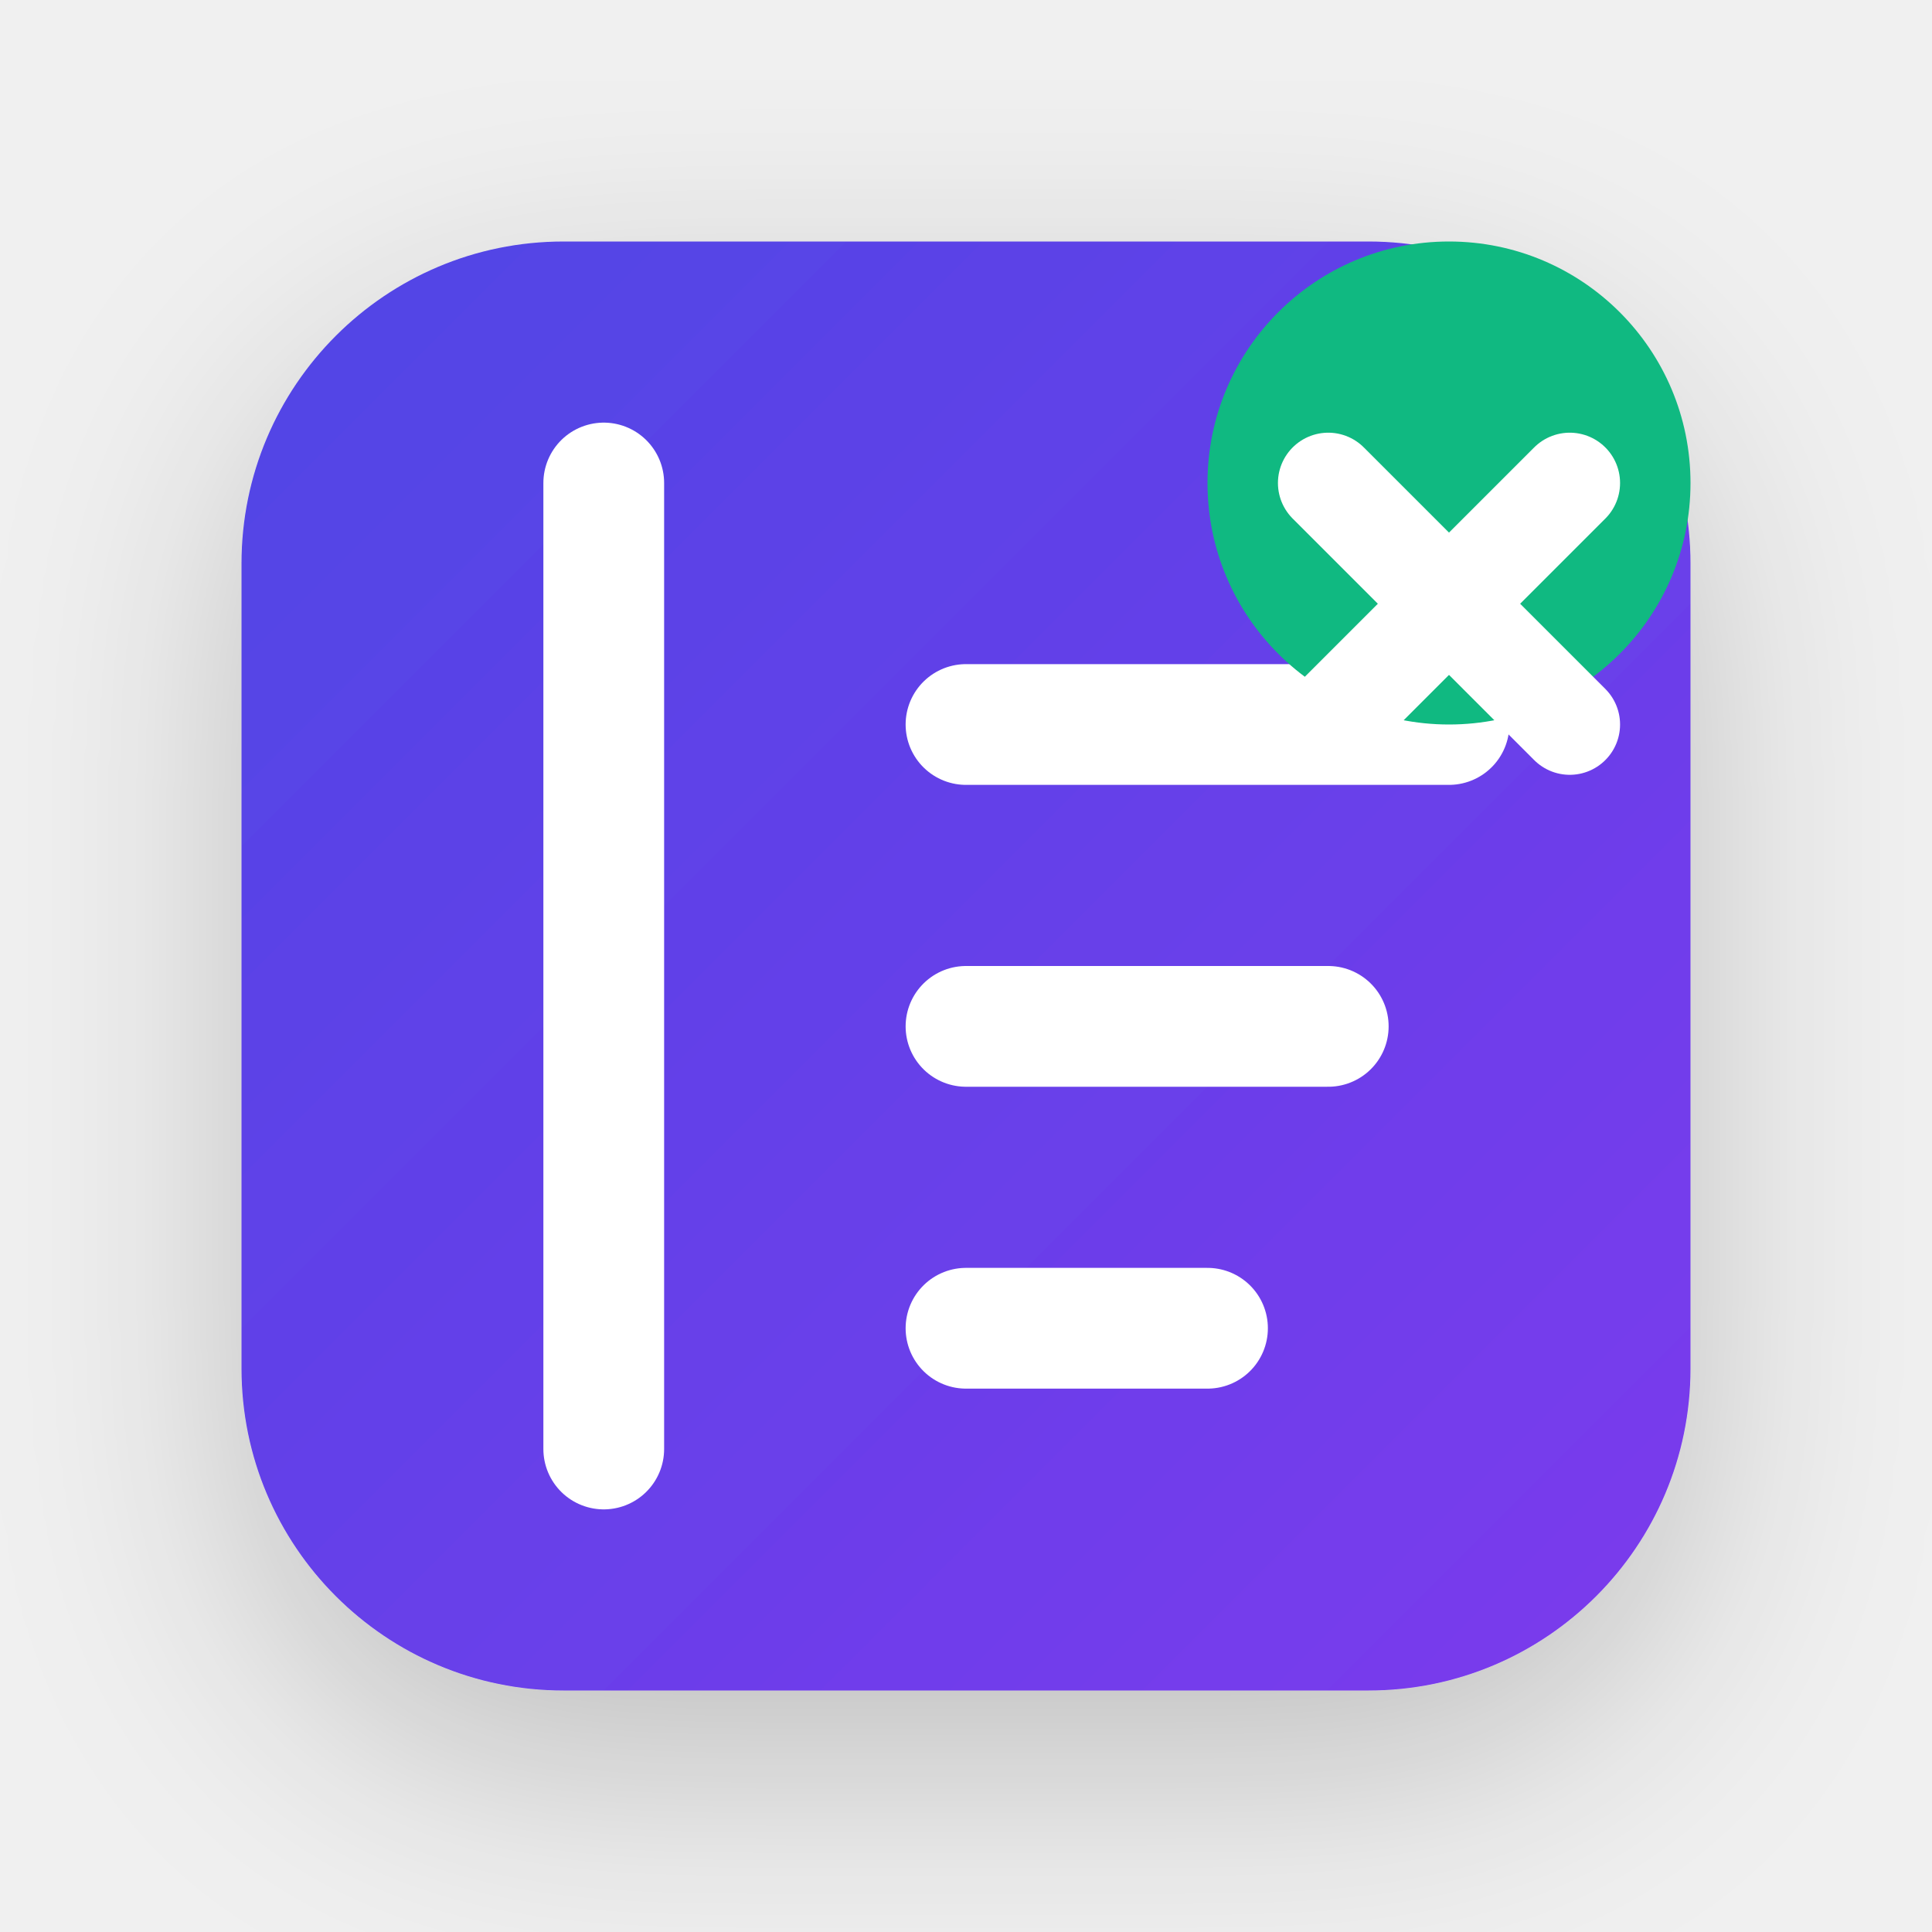
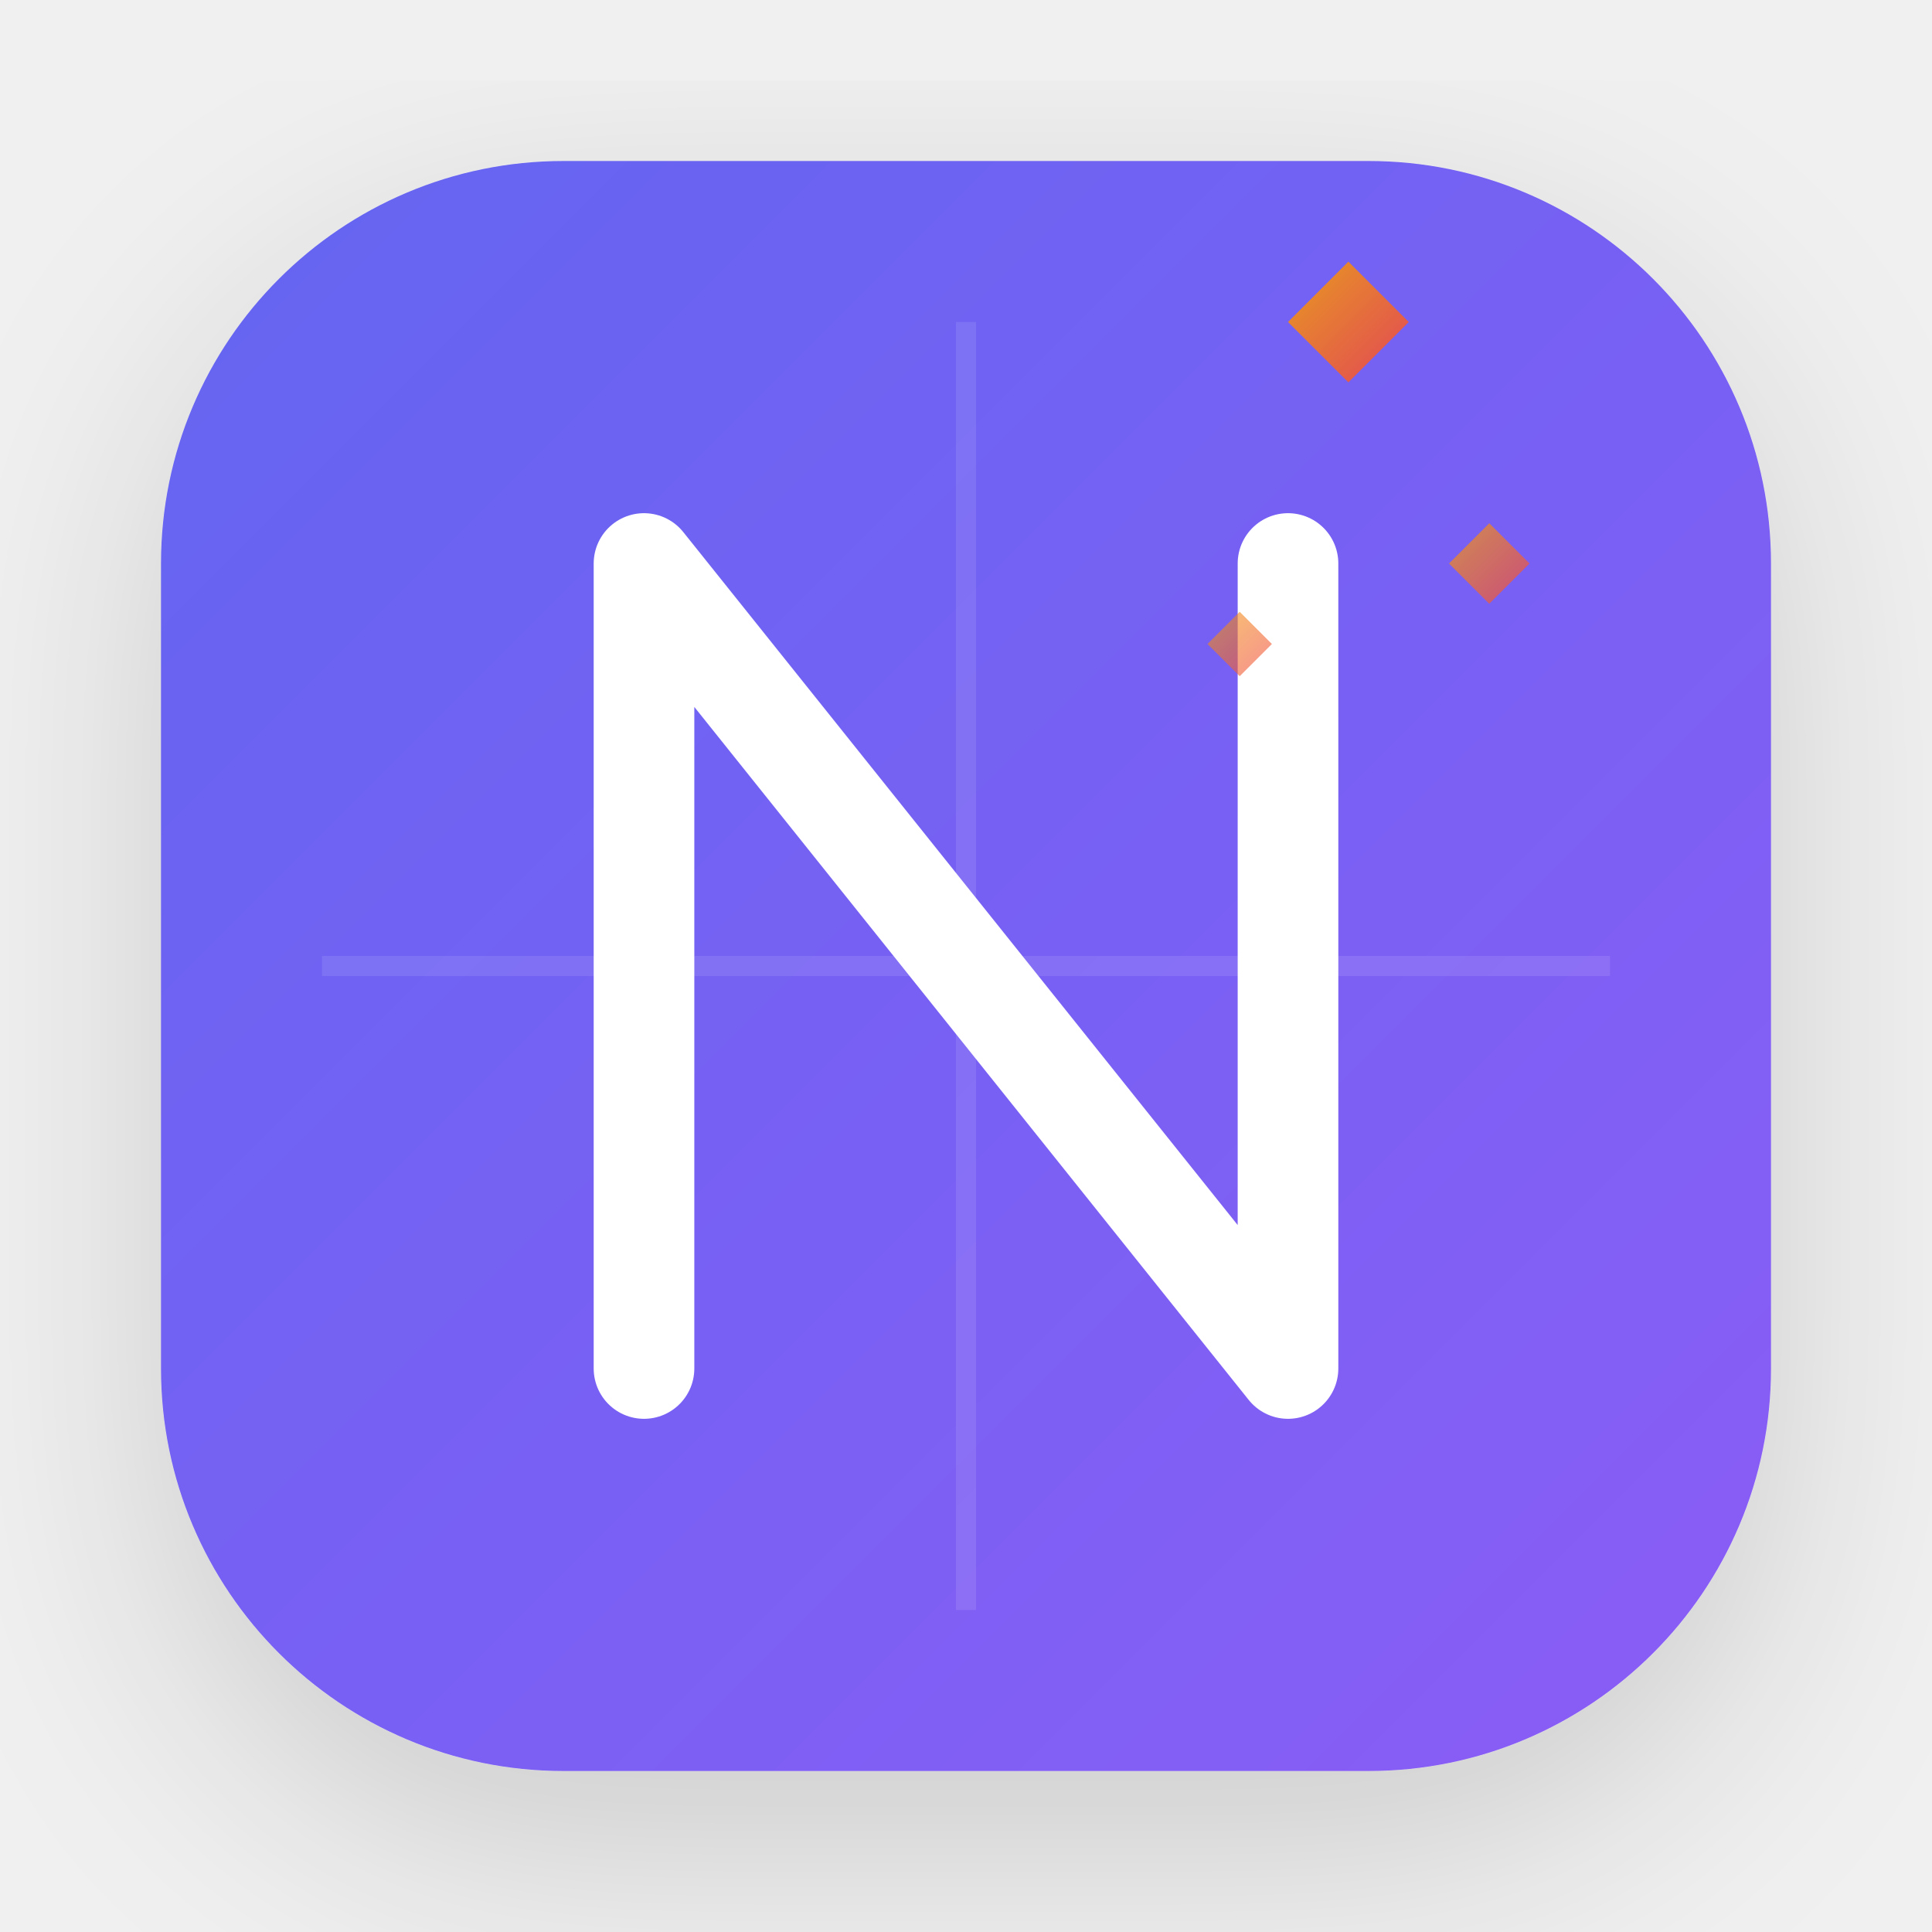
<svg xmlns="http://www.w3.org/2000/svg" width="48" height="48" viewBox="0 0 48 48">
  <defs>
    <linearGradient id="grad1" x1="0%" y1="0%" x2="100%" y2="100%">
-       <stop offset="0%" style="stop-color:#4F46E5;stop-opacity:1" />
-       <stop offset="100%" style="stop-color:#7C3AED;stop-opacity:1" />
+       <stop offset="0%" style="stop-color:#6366F1;stop-opacity:1" />
+       <stop offset="100%" style="stop-color:#8B5CF6;stop-opacity:1" />
+     </linearGradient>
+     <linearGradient id="grad2" x1="0%" y1="0%" x2="100%" y2="100%">
+       <stop offset="0%" style="stop-color:#F59E0B;stop-opacity:1" />
+       <stop offset="100%" style="stop-color:#EF4444;stop-opacity:1" />
    </linearGradient>
    <filter id="shadow" x="-50%" y="-50%" width="200%" height="200%">
-       <feDropShadow dx="0" dy="2" stdDeviation="3" flood-opacity="0.2" />
+       <feDropShadow dx="0" dy="2" stdDeviation="3" flood-opacity="0.15" />
    </filter>
  </defs>
-   <rect x="6" y="6" width="36" height="36" rx="8" fill="url(#grad1)" filter="url(#shadow)" />
-   <path d="M15 12v24M24 18h12M24 25.5h9M24 33h6" stroke="white" stroke-width="3" stroke-linecap="round" stroke-linejoin="round" fill="none" />
-   <circle cx="36" cy="12" r="6" fill="#10B981" />
-   <path d="M33 12l6 6M39 12l-6 6" stroke="white" stroke-width="2.5" stroke-linecap="round" />
+   <rect x="4" y="4" width="40" height="40" rx="10" fill="url(#grad1)" filter="url(#shadow)" />
+   <g transform="translate(12, 10)">
+     <path d="M4 4v20M4 4l16 20M20 4v20" stroke="white" stroke-width="2.5" stroke-linecap="round" stroke-linejoin="round" fill="none" />
+   </g>
+   <g fill="url(#grad2)">
+     <path d="M32 8l1.5 1.5L35 8l-1.5-1.5L32 8zm0 0l1.5 1.5L35 8l-1.5-1.5L32 8z" opacity="0.9" />
+     <path d="M36 14l1 1L38 14l-1-1L36 14z" opacity="0.7" />
+     <path d="M30 16l0.8 0.8L31.6 16l-0.8-0.8L30 16z" opacity="0.6" />
+   </g>
+   <g opacity="0.1">
+     <line x1="8" y1="24" x2="40" y2="24" stroke="white" stroke-width="0.5" />
+     <line x1="24" y1="8" x2="24" y2="40" stroke="white" stroke-width="0.5" />
+   </g>
</svg>
